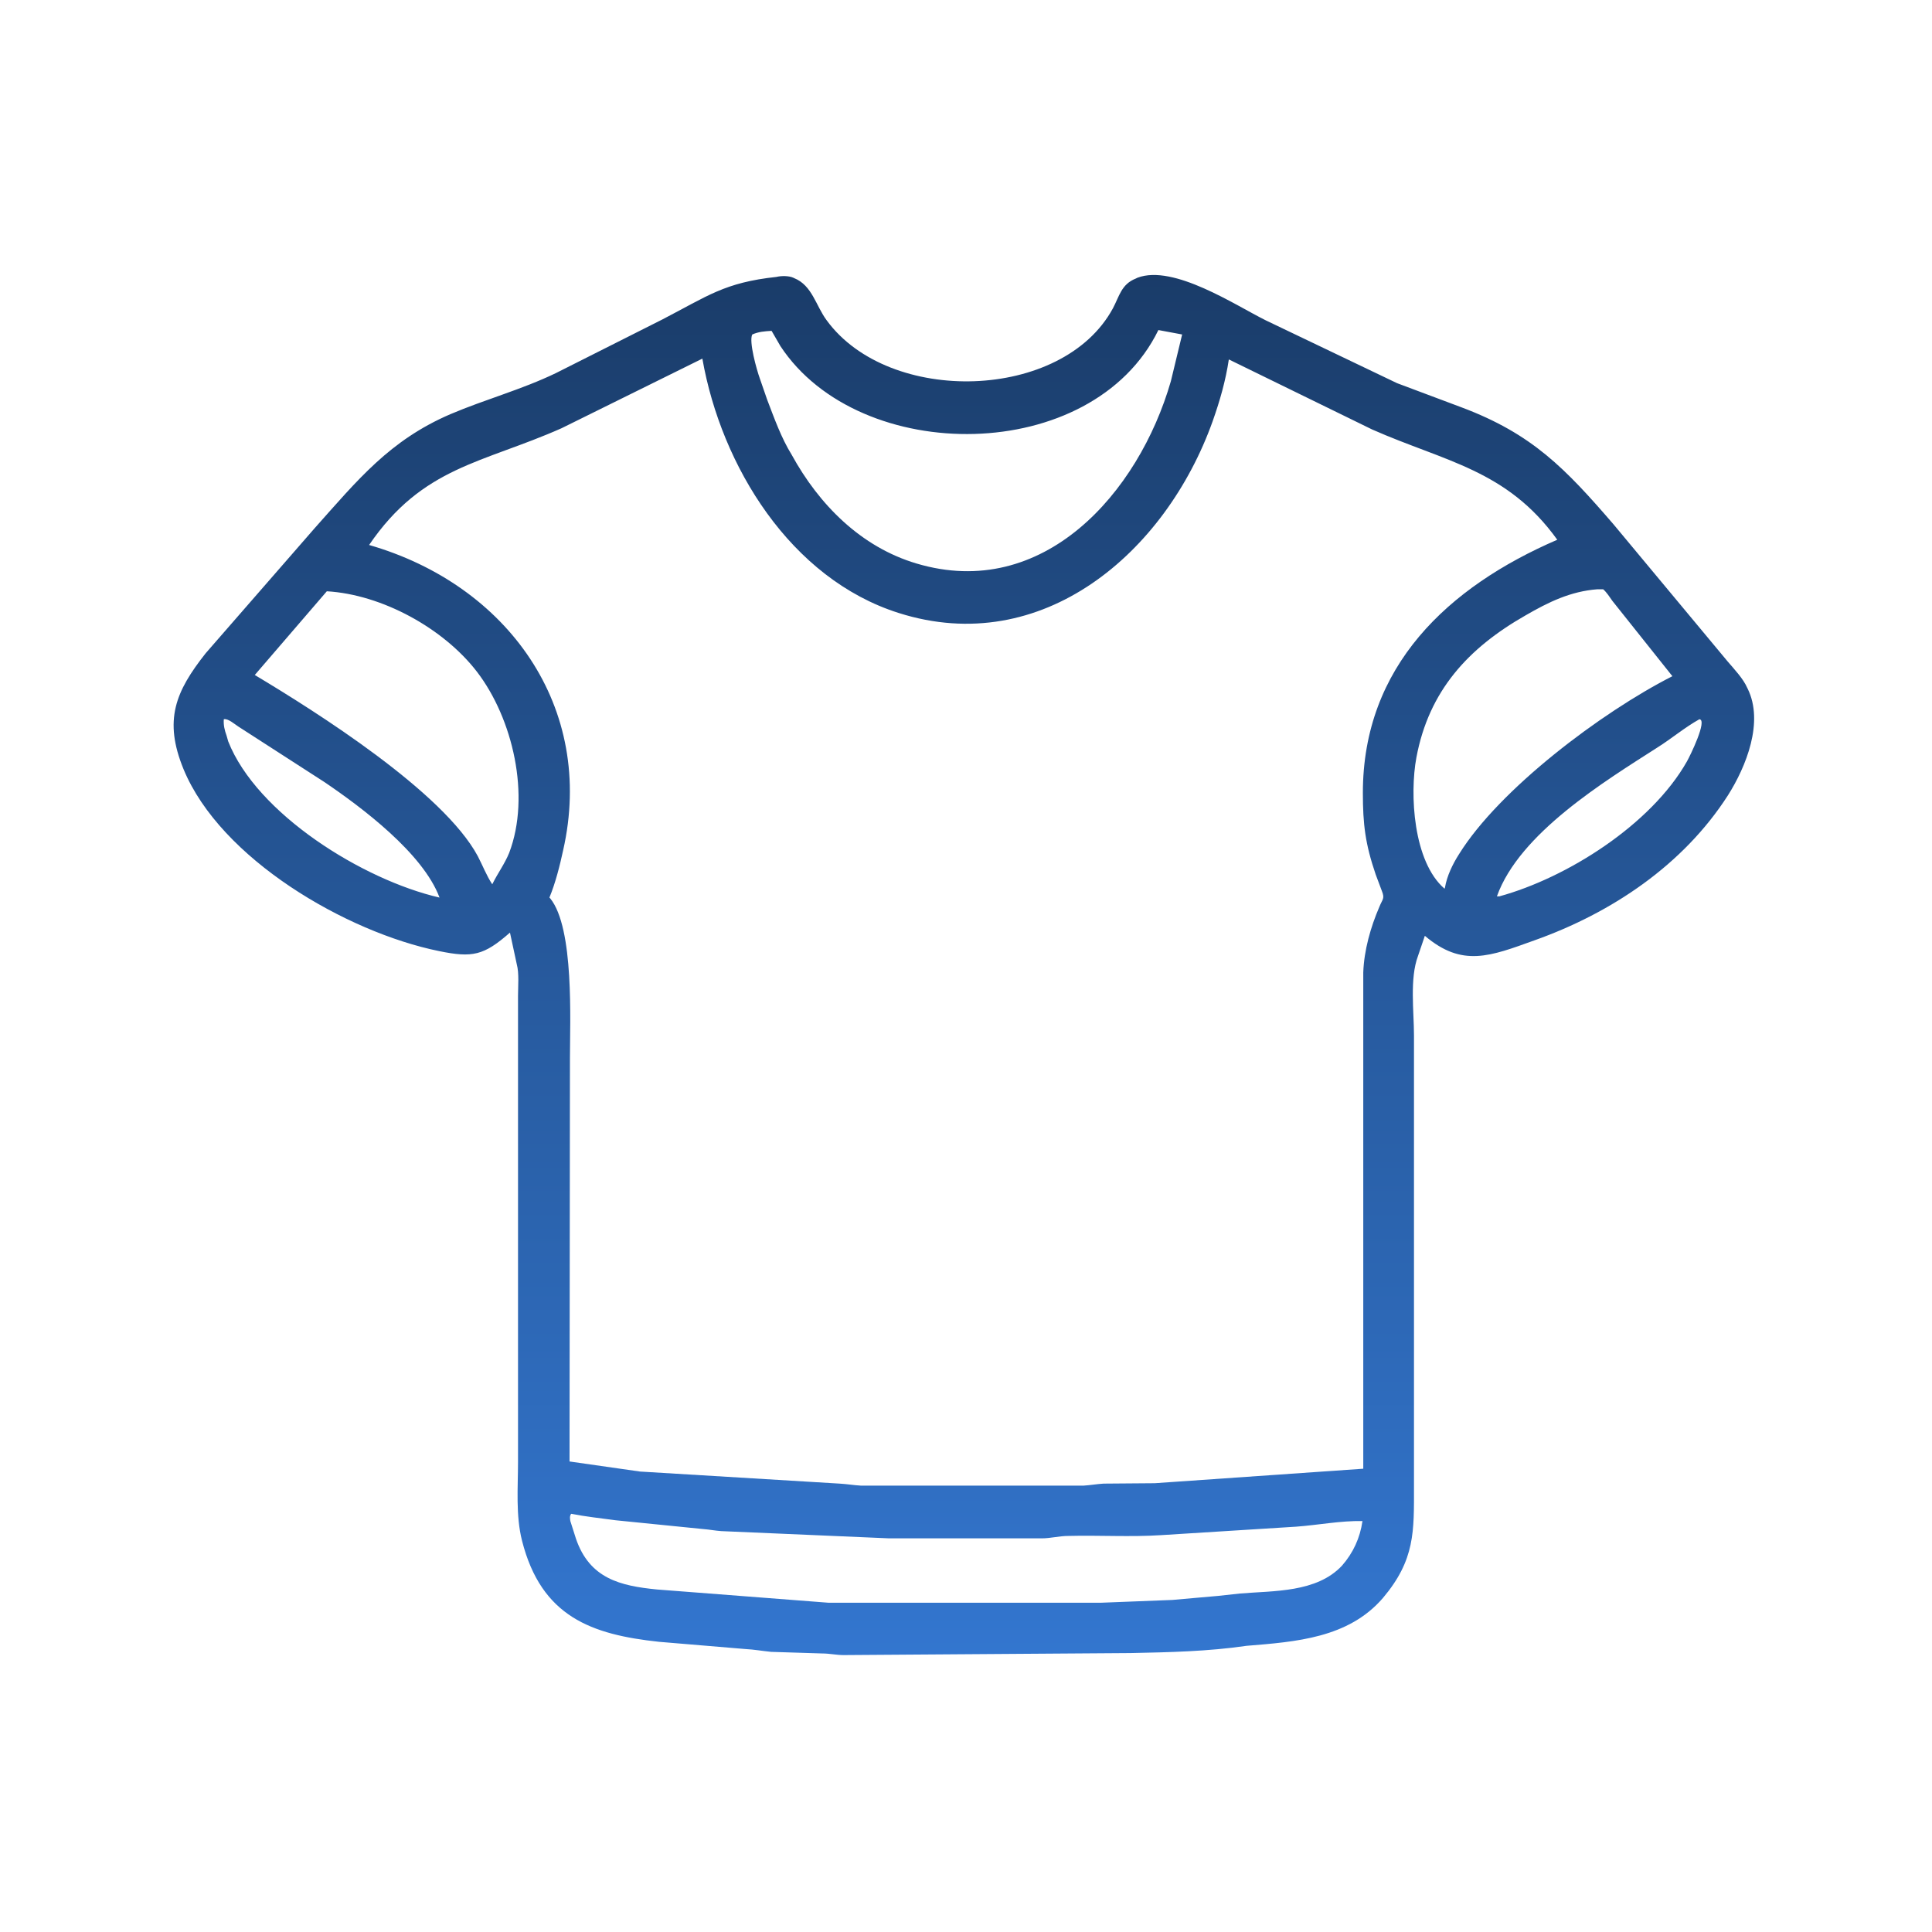
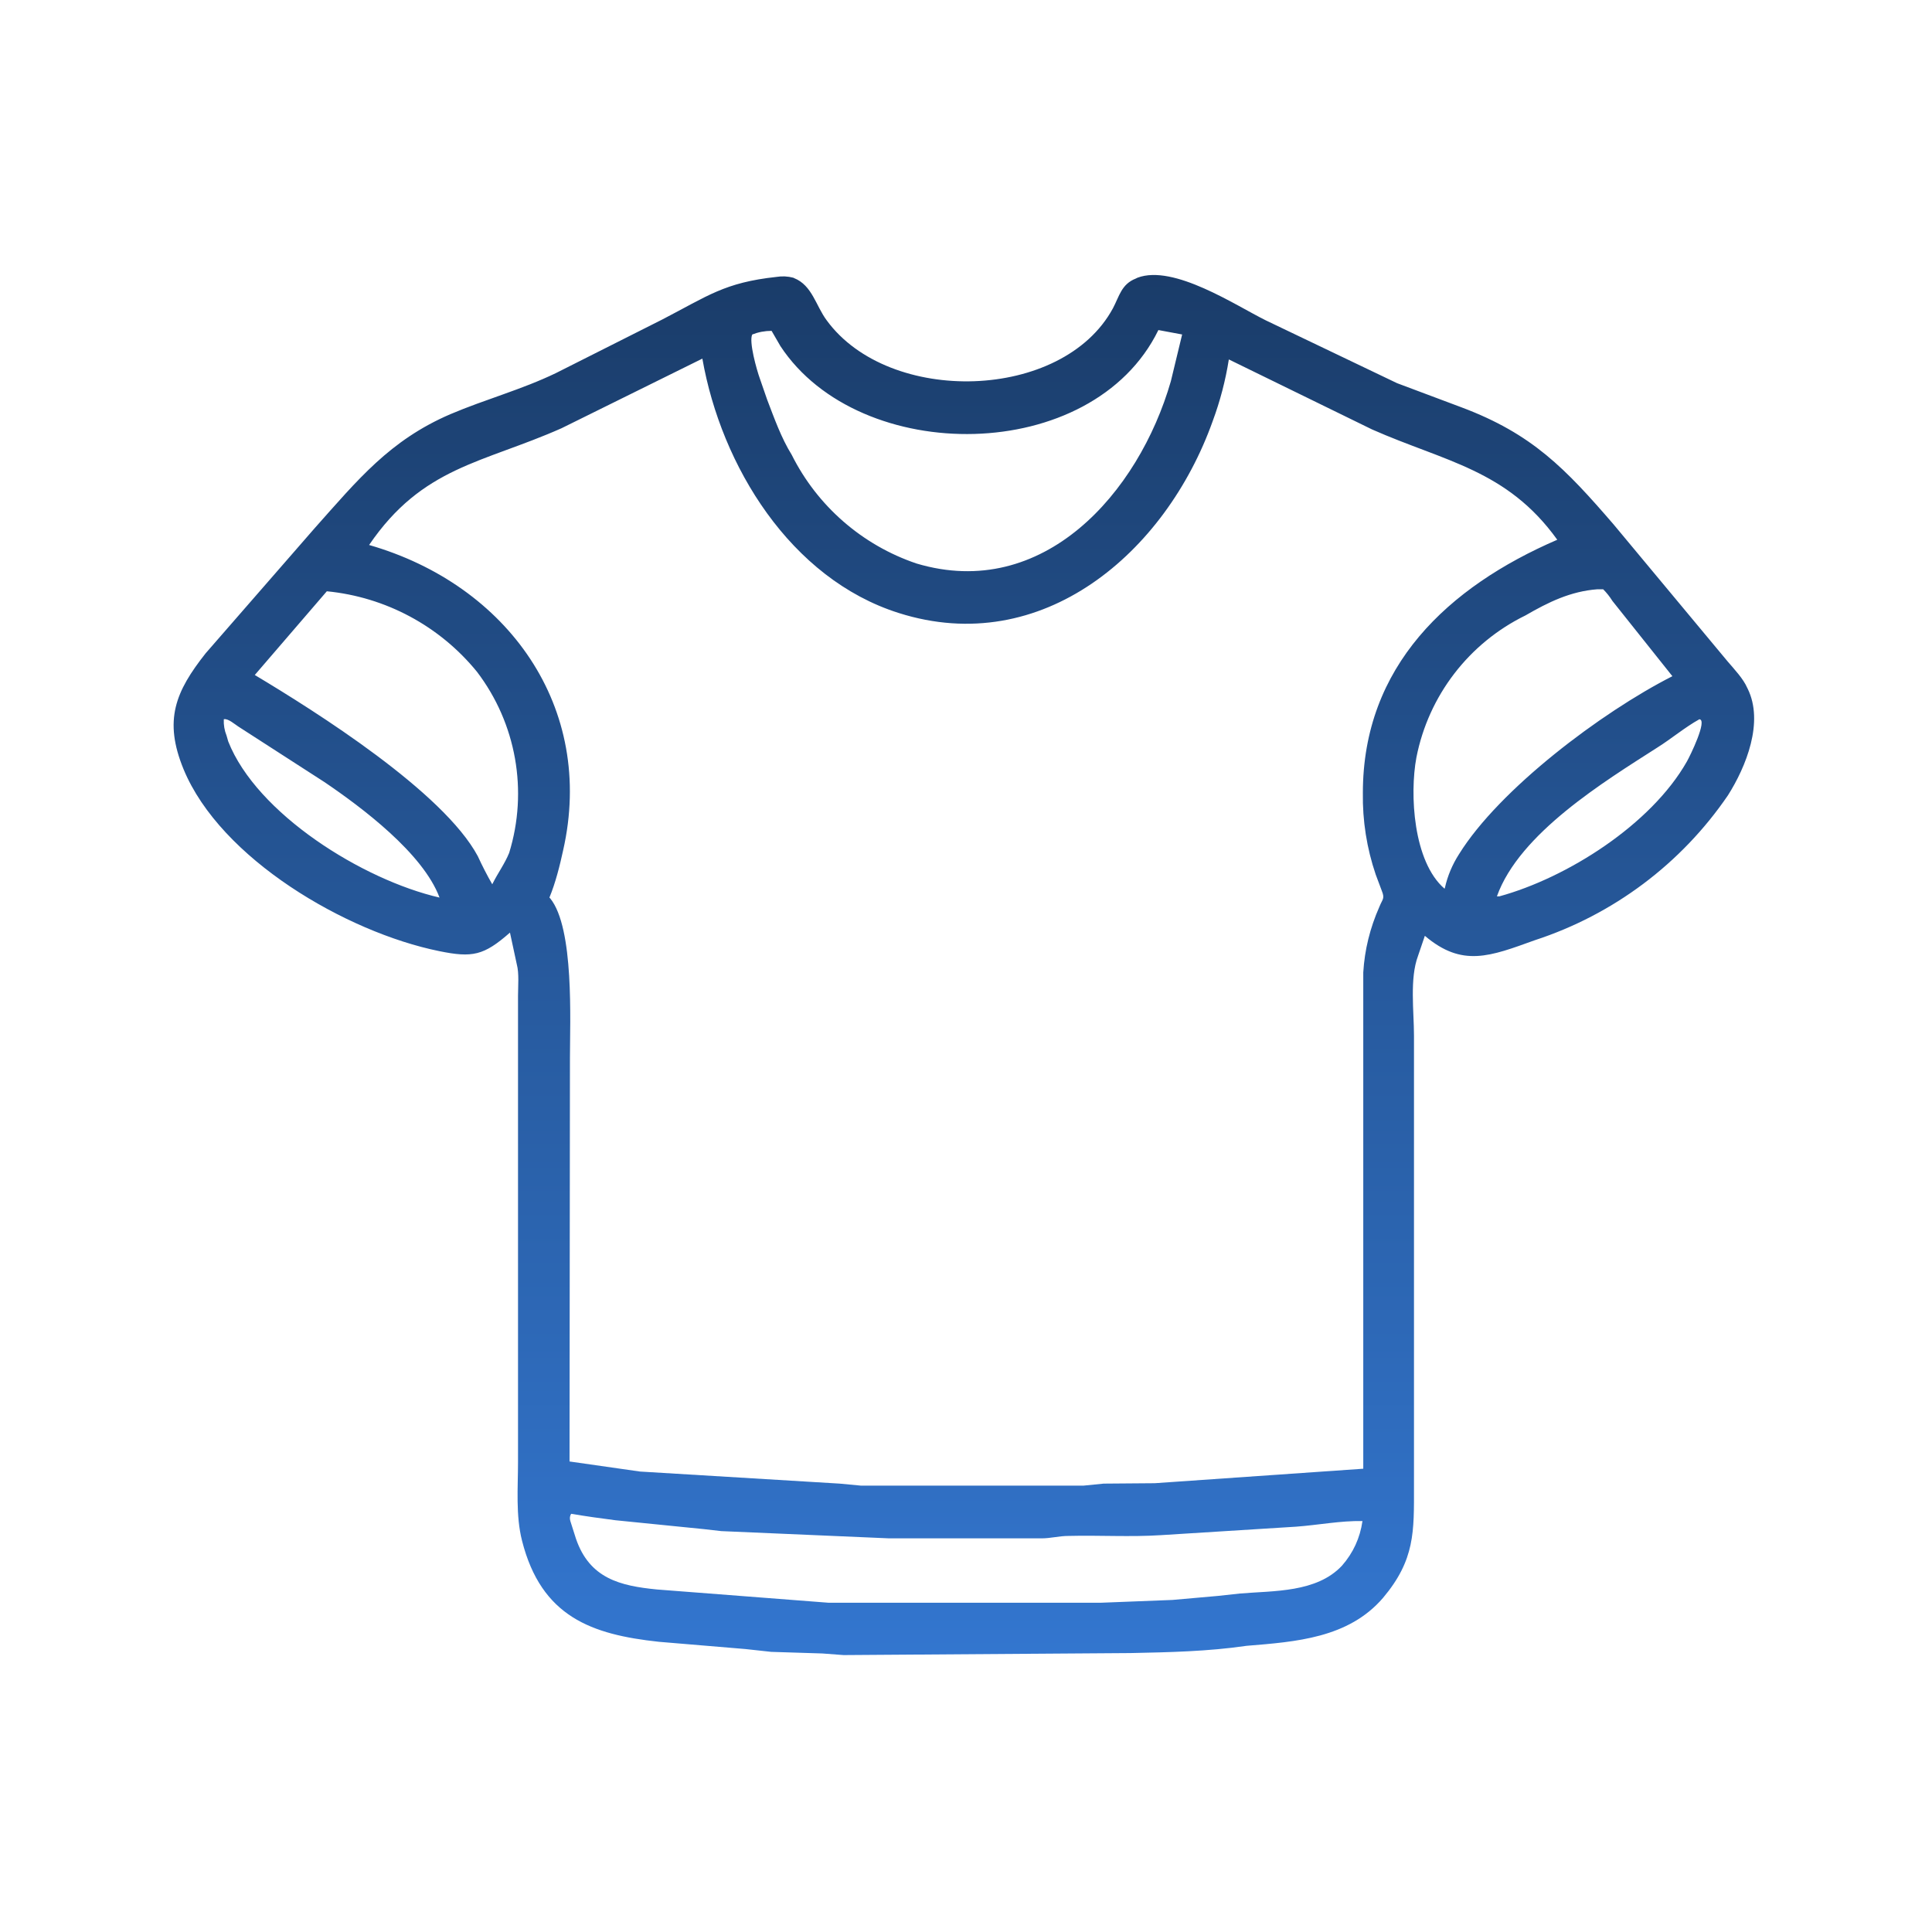
- <svg xmlns="http://www.w3.org/2000/svg" width="48" height="48" viewBox="0 0 48 48" fill="none">
-   <path d="M30.97 40.89C30.01 41.03 29.05 41.05 28.09 41.07L20.96 41.12C20.78 41.12 20.61 41.08 20.43 41.08L19.16 41.04C18.95 41.02 18.73 40.98 18.52 40.97L16.37 40.79C14.7 40.61 13.45 40.17 12.97 38.28C12.81 37.65 12.87 36.96 12.87 36.32L12.87 24.74C12.87 24.51 12.9 24.18 12.84 23.96L12.67 23.17C12.02 23.74 11.74 23.8 10.91 23.63C8.6 23.16 5.48 21.34 4.56 19.11C4.06 17.89 4.36 17.18 5.11 16.23L7.82 13.12C8.89 11.92 9.68 10.94 11.19 10.29C12.06 9.92 12.96 9.68 13.81 9.27L16.45 7.94C17.59 7.35 18 7.02 19.29 6.88C19.41 6.85 19.6 6.85 19.71 6.9L19.73 6.91C20.18 7.09 20.27 7.6 20.54 7.96C22.09 10.08 26.4 9.97 27.65 7.66C27.81 7.36 27.86 7.06 28.22 6.92L28.26 6.9C29.16 6.56 30.7 7.59 31.45 7.96L34.71 9.52L36.31 10.12C38.07 10.78 38.89 11.64 40.09 13.03L42.92 16.43C43.09 16.63 43.31 16.86 43.41 17.09L43.42 17.11C43.83 17.94 43.38 19.05 42.93 19.76C41.82 21.49 40.04 22.68 38.13 23.36C37.02 23.76 36.33 24.04 35.4 23.25L35.23 23.75C35.02 24.31 35.13 25.13 35.13 25.73L35.13 36.93C35.13 38.05 35.16 38.75 34.36 39.7C33.5 40.7 32.19 40.79 30.97 40.89ZM28.78 8.2C27.14 11.56 21.36 11.59 19.39 8.6L19.17 8.22C19 8.23 18.85 8.24 18.69 8.31C18.6 8.48 18.8 9.19 18.88 9.41L19.06 9.93C19.24 10.4 19.41 10.88 19.67 11.3C20.35 12.54 21.39 13.59 22.77 14C25.92 14.94 28.29 12.25 29.09 9.47L29.37 8.31L28.78 8.2ZM17.45 8.91L13.95 10.64C11.99 11.51 10.5 11.59 9.17 13.54C12.61 14.53 14.8 17.57 13.99 21.13C13.91 21.5 13.8 21.94 13.65 22.3L13.67 22.32C14.27 23.06 14.16 25.38 14.16 26.29L14.15 36.31L15.9 36.56L20.86 36.86C21.04 36.87 21.21 36.9 21.39 36.91L26.92 36.91C27.09 36.9 27.25 36.87 27.42 36.86L28.69 36.85L33.87 36.49L33.87 33.76L33.87 24.16C33.89 23.61 34.05 23.04 34.27 22.53C34.35 22.33 34.41 22.33 34.33 22.13L34.18 21.73C33.92 20.97 33.86 20.48 33.86 19.7C33.86 16.55 35.98 14.58 38.69 13.41C37.44 11.67 35.9 11.47 34.09 10.67L30.53 8.93C30.45 9.46 30.31 9.95 30.13 10.46C28.96 13.74 25.89 16.36 22.33 15.23C19.64 14.38 17.92 11.58 17.45 8.91ZM39.69 14.64C39.02 14.69 38.47 14.96 37.9 15.29C36.48 16.1 35.5 17.16 35.19 18.82C35.02 19.73 35.11 21.41 35.89 22.08L35.9 22.05C35.95 21.76 36.09 21.47 36.25 21.22C37.25 19.61 39.78 17.7 41.55 16.8L40.06 14.93C39.99 14.83 39.92 14.72 39.83 14.64L39.69 14.64ZM8.12 14.69L6.33 16.77C7.85 17.68 11.01 19.67 11.87 21.27C11.99 21.5 12.09 21.76 12.23 21.97L12.24 21.95C12.37 21.69 12.54 21.46 12.65 21.19C13.19 19.77 12.74 17.85 11.85 16.69C11.02 15.61 9.49 14.77 8.12 14.69ZM5.56 17.87C5.55 18.02 5.58 18.14 5.63 18.28L5.67 18.42C6.38 20.22 9.01 21.86 10.92 22.3C10.51 21.2 8.99 20.06 8.06 19.43L5.92 18.05C5.84 18 5.66 17.84 5.56 17.87ZM42.22 17.87C41.86 18.07 41.53 18.35 41.18 18.57C39.87 19.41 37.75 20.7 37.19 22.27L37.25 22.27C38.93 21.81 41.02 20.49 41.91 18.92C41.99 18.78 42.43 17.88 42.22 17.87ZM14.19 37.61C14.15 37.67 14.16 37.72 14.17 37.79L14.31 38.23C14.65 39.22 15.41 39.4 16.32 39.49L20.59 39.82L27.34 39.82L29.13 39.75C29.5 39.72 29.88 39.68 30.26 39.65L30.81 39.59C31.65 39.52 32.71 39.57 33.34 38.9C33.62 38.58 33.79 38.21 33.85 37.79C33.3 37.78 32.75 37.89 32.2 37.93L28.85 38.14C28.09 38.19 27.31 38.14 26.54 38.16C26.32 38.16 26.1 38.22 25.88 38.22L22.09 38.22L17.92 38.04C17.77 38.03 17.62 38 17.48 37.99L15.29 37.77C14.92 37.72 14.55 37.68 14.19 37.61Z" fill="url(#paint0_linear_1_2234)" />
+ <svg xmlns="http://www.w3.org/2000/svg" width="48" height="48" fill="none" viewBox="0 0 48 48">
+   <path fill="url(#a)" d="M30.97 40.89c-.96.14-1.92.16-2.88.18l-7.13.05-.53-.04-1.27-.04-.64-.07-2.15-.18c-1.67-.18-2.92-.62-3.4-2.51-.16-.63-.1-1.32-.1-1.96V24.74c0-.23.03-.56-.03-.78l-.17-.79c-.65.57-.93.63-1.76.46-2.31-.47-5.43-2.29-6.35-4.52-.5-1.22-.2-1.93.55-2.88l2.71-3.11c1.07-1.2 1.86-2.18 3.37-2.83.87-.37 1.77-.61 2.62-1.02l2.64-1.33c1.14-.59 1.55-.92 2.84-1.06a1 1 0 0 1 .42.02l.02.01c.45.18.54.69.81 1.05 1.55 2.12 5.86 2.01 7.11-.3.16-.3.21-.6.57-.74l.04-.02c.9-.34 2.44.69 3.19 1.06l3.26 1.56 1.6.6c1.76.66 2.58 1.52 3.78 2.91l2.83 3.4c.17.2.39.43.49.66l.01.02c.41.83-.04 1.94-.49 2.65a9.3 9.3 0 0 1-4.8 3.6c-1.11.4-1.8.68-2.73-.11l-.17.5c-.21.56-.1 1.38-.1 1.98v11.2c0 1.12.03 1.82-.77 2.77-.86 1-2.17 1.09-3.39 1.19M28.78 8.2c-1.64 3.36-7.42 3.39-9.39.4l-.22-.38q-.25 0-.48.09c-.09.17.11.88.19 1.1l.18.52c.18.47.35.95.61 1.37a5.4 5.4 0 0 0 3.1 2.7c3.15.94 5.52-1.75 6.32-4.53l.28-1.16zm-11.33.71-3.5 1.73c-1.96.87-3.45.95-4.78 2.9 3.44.99 5.63 4.03 4.82 7.59-.08.37-.19.81-.34 1.17l.02.02c.6.74.49 3.06.49 3.97l-.01 10.02 1.75.25 4.96.3.53.05h5.53l.5-.05 1.27-.01 5.18-.36V24.16q.05-.84.4-1.63c.08-.2.14-.2.06-.4l-.15-.4a6 6 0 0 1-.32-2.03c0-3.15 2.12-5.12 4.83-6.29-1.25-1.74-2.79-1.94-4.6-2.74l-3.56-1.74a8 8 0 0 1-.4 1.53c-1.17 3.28-4.24 5.9-7.8 4.77-2.69-.85-4.41-3.65-4.88-6.32m22.24 5.73c-.67.05-1.22.32-1.79.65a5 5 0 0 0-2.71 3.53c-.17.91-.08 2.59.7 3.26l.01-.03q.1-.44.35-.83c1-1.61 3.53-3.52 5.3-4.42l-1.49-1.87q-.1-.16-.23-.29zm-31.57.05-1.79 2.08c1.52.91 4.68 2.9 5.54 4.5q.17.37.36.7l.01-.02c.13-.26.3-.49.41-.76a5 5 0 0 0-.8-4.5 5.5 5.5 0 0 0-3.73-2m-2.56 3.18q-.01.21.07.41l.04.14c.71 1.8 3.34 3.44 5.25 3.88-.41-1.1-1.93-2.24-2.86-2.87l-2.14-1.38c-.08-.05-.26-.21-.36-.18m36.66 0c-.36.2-.69.48-1.04.7-1.31.84-3.43 2.13-3.99 3.7h.06c1.68-.46 3.77-1.78 4.66-3.35.08-.14.52-1.04.31-1.05M14.19 37.61q-.05.08-.02.18l.14.44c.34.99 1.1 1.17 2.01 1.26l4.27.33h6.75l1.79-.07 1.13-.1.55-.06c.84-.07 1.9-.02 2.53-.69q.42-.48.51-1.11c-.55-.01-1.1.1-1.65.14l-3.35.21c-.76.05-1.54 0-2.31.02-.22 0-.44.06-.66.06h-3.79l-4.17-.18-.44-.05-2.19-.22q-.56-.07-1.1-.16" />
  <defs>
-     <linearGradient id="paint0_linear_1_2234" x1="23.95" y1="6.83" x2="23.95" y2="41.12" gradientUnits="userSpaceOnUse">
-       <stop stop-color="#1A3C69" />
-       <stop offset="1" stop-color="#3376CF" />
+     <linearGradient id="a" x1="23.95" x2="23.95" y1="6.83" y2="41.12" gradientUnits="userSpaceOnUse">
+       <stop stop-color="#1a3c69" />
+       <stop offset="1" stop-color="#3376cf" />
    </linearGradient>
  </defs>
</svg>
